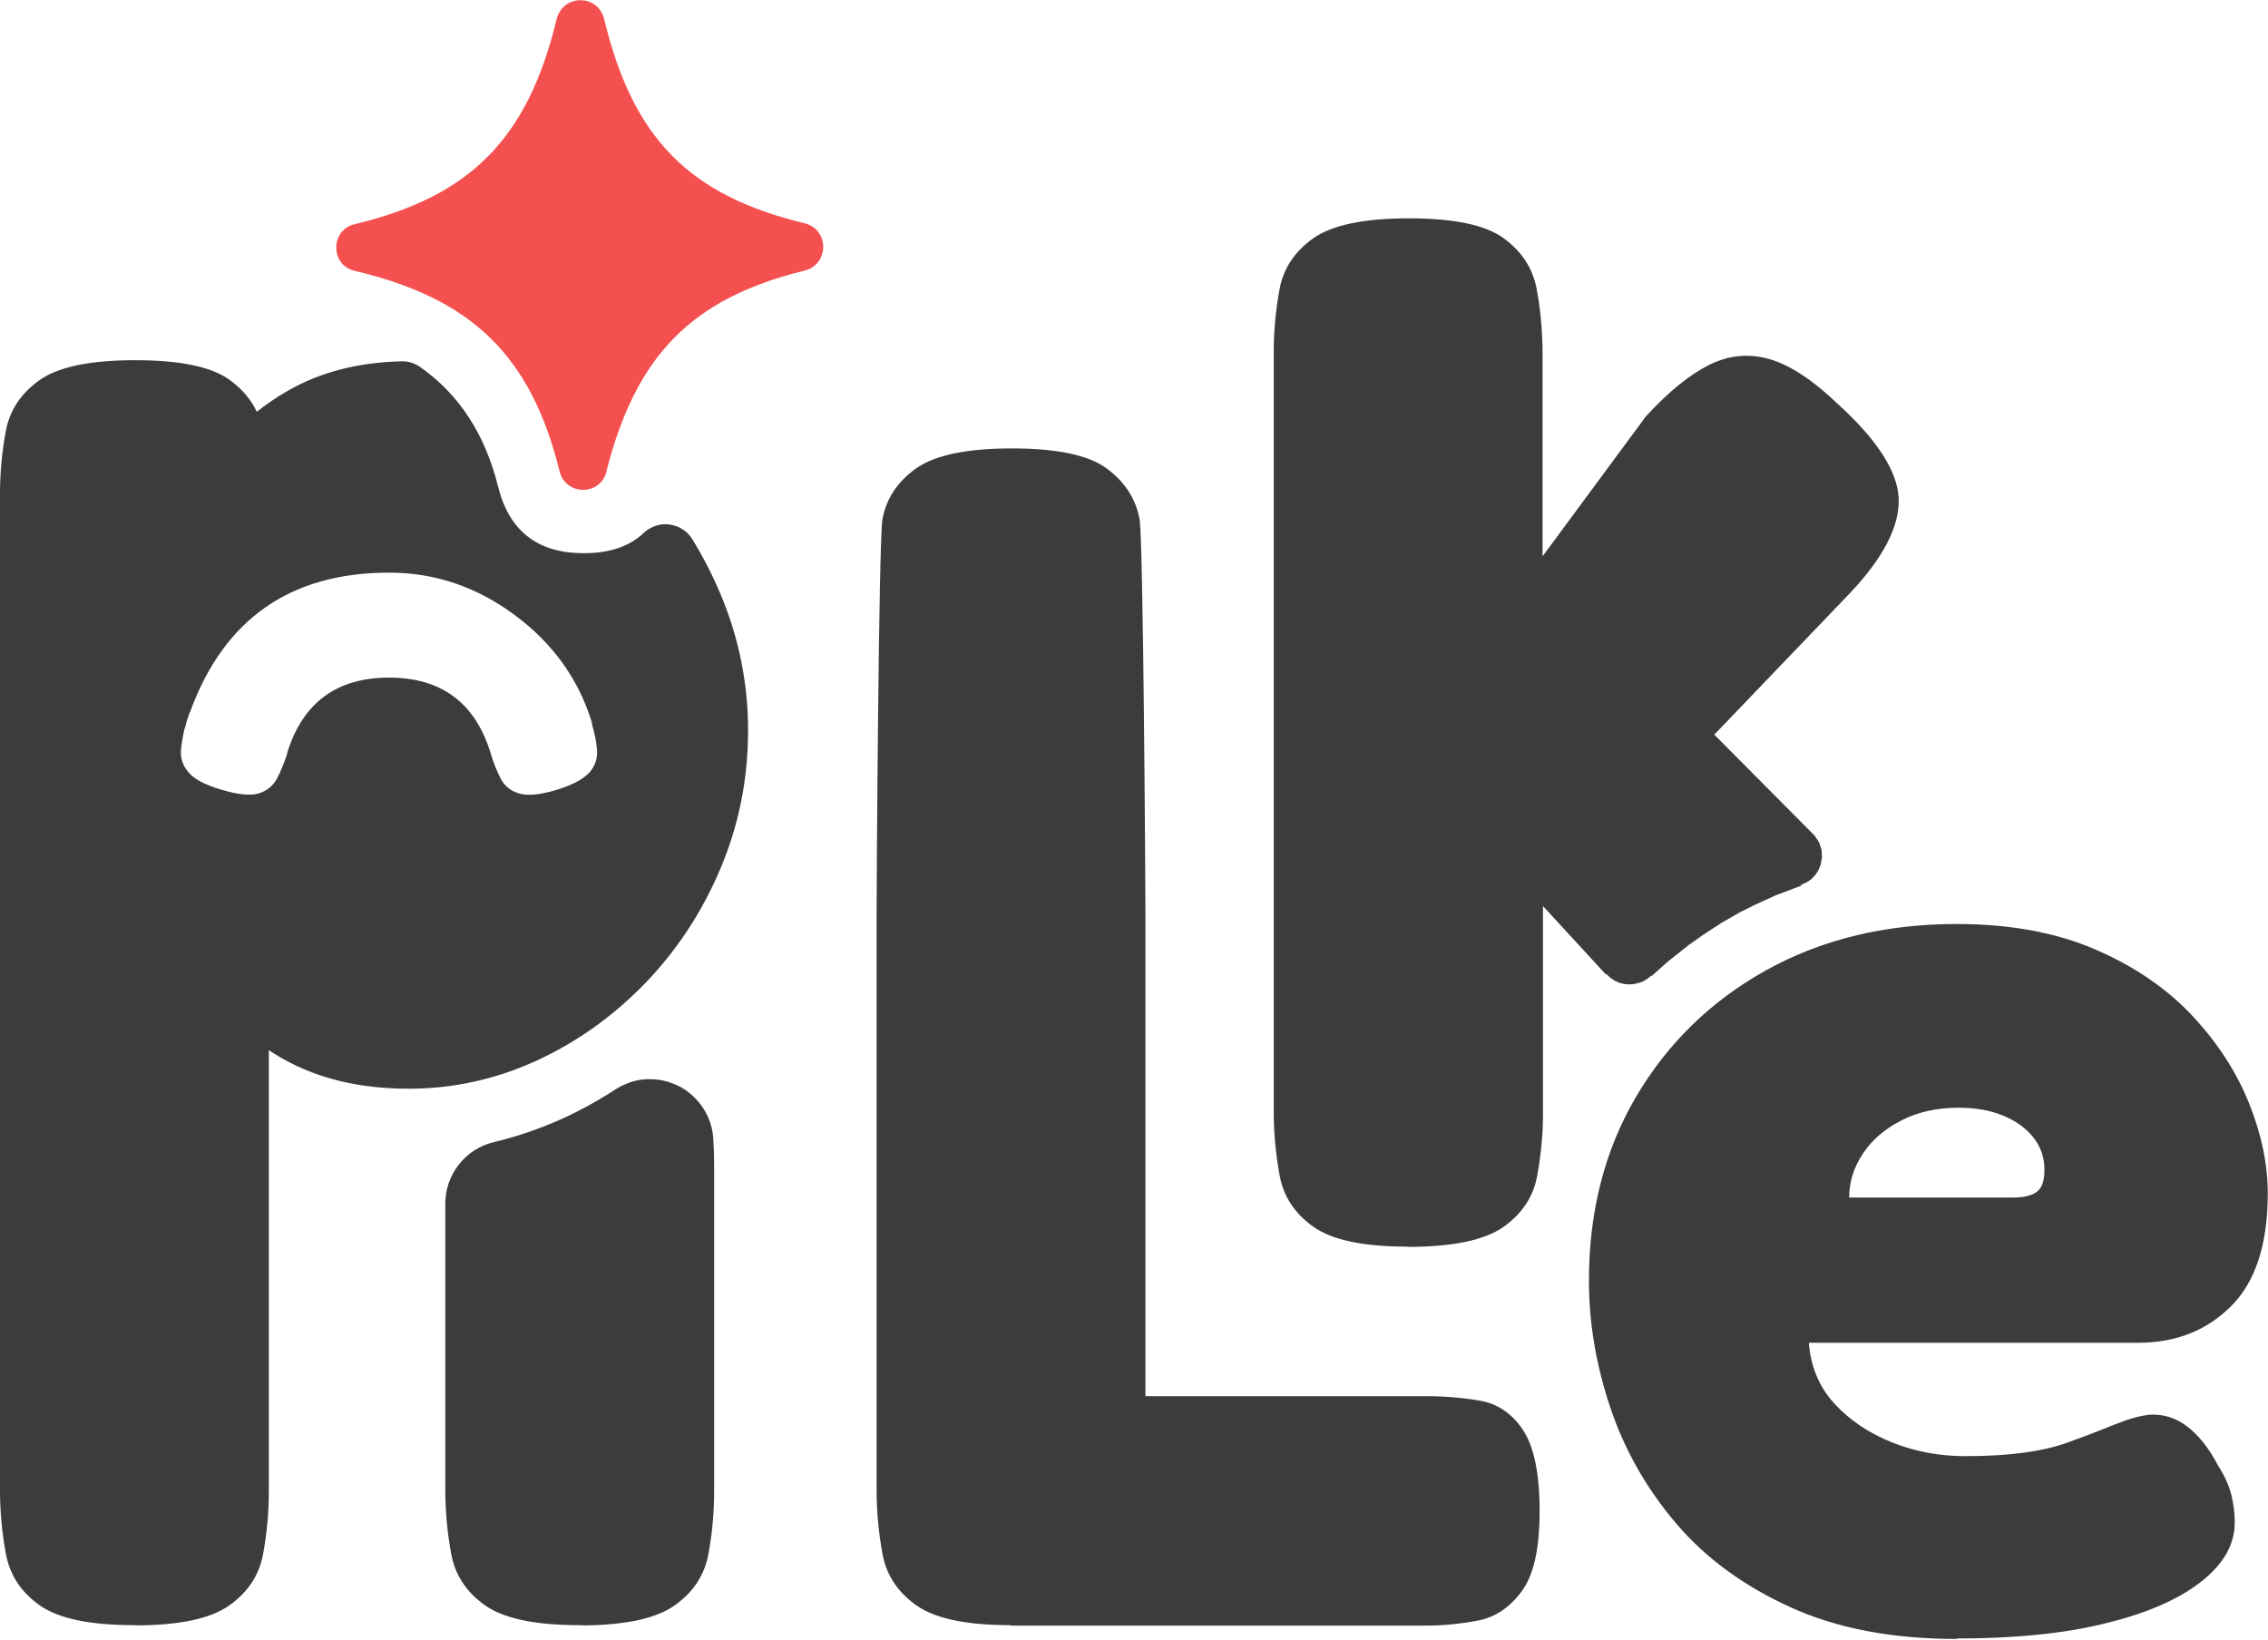
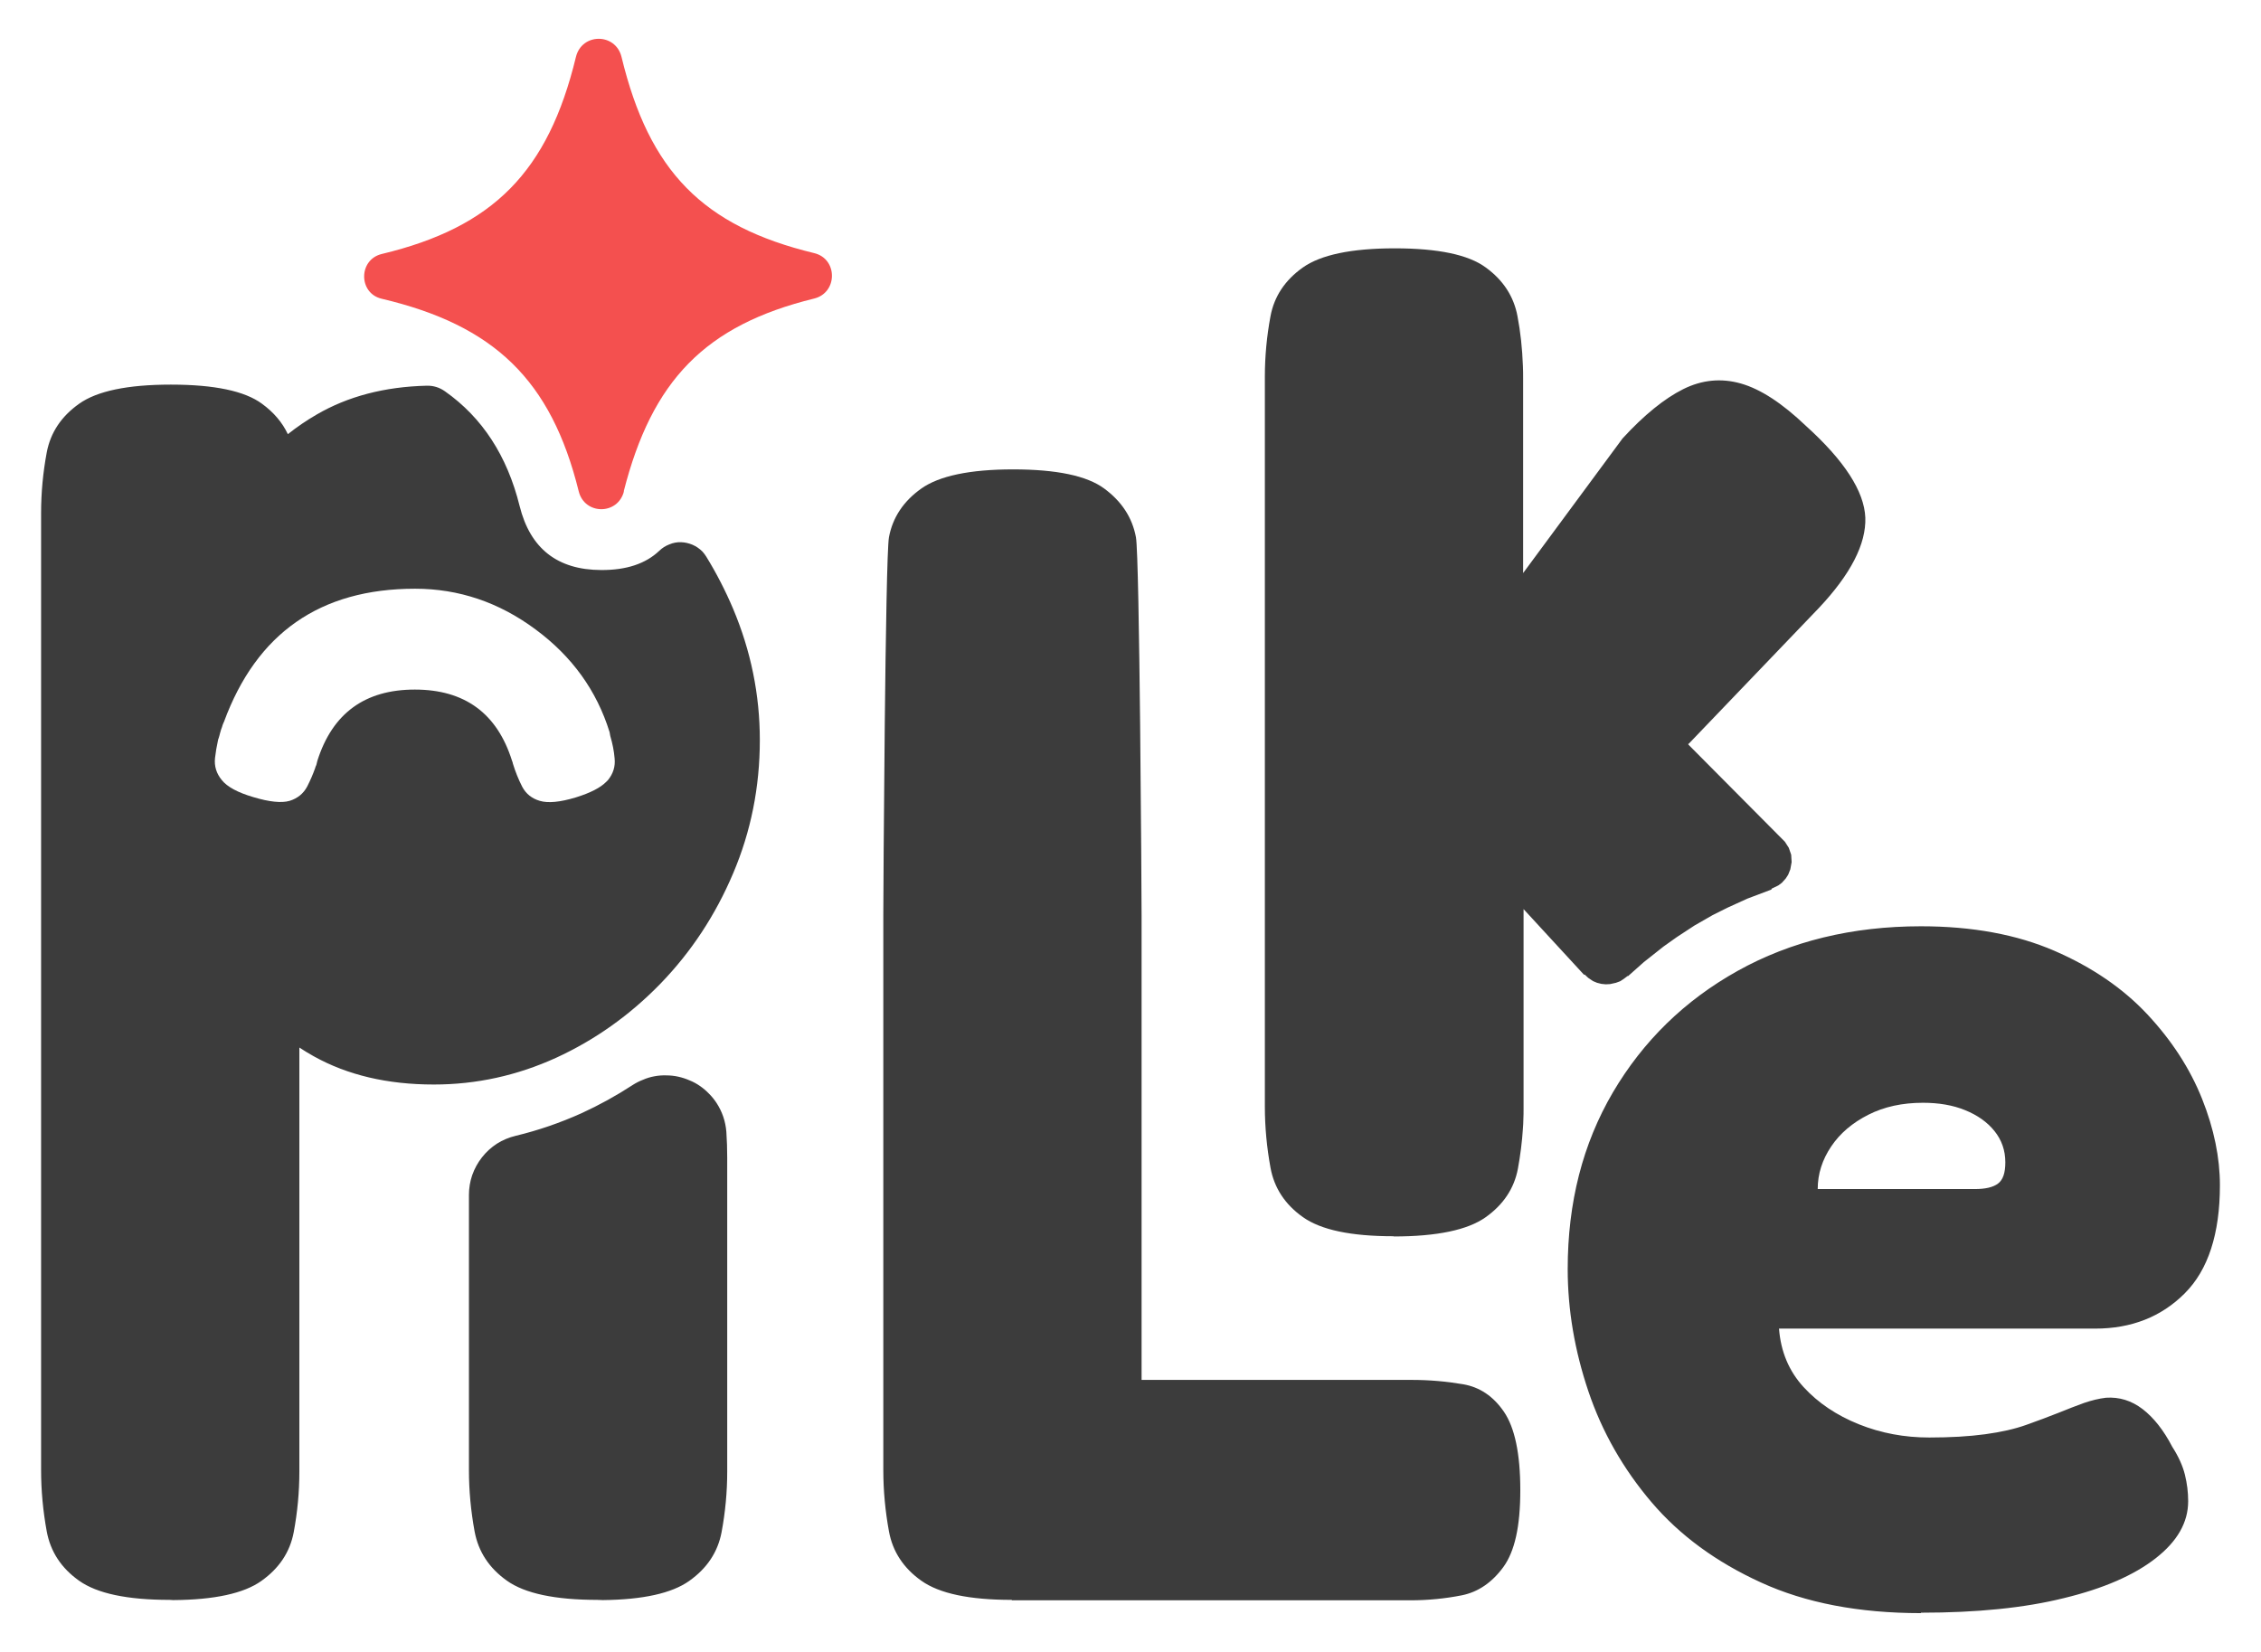
- <svg xmlns="http://www.w3.org/2000/svg" viewBox="75.11 35.49 100.23 72.45">
+ <svg xmlns="http://www.w3.org/2000/svg" viewBox="73.22 33.715 104 76" data-artwork-box="75.11 35.49 100.23 72.45">
  <path fill="#3C3C3C" d="M105.71 59.33Q106.41 60.47 106.94 61.72Q108.17 64.64 108.17 67.76Q108.17 71.01 106.94 73.9Q105.72 76.78 103.6 78.97Q101.48 81.15 98.8 82.38Q96.1 83.61 93.18 83.61H93.17Q89.98 83.61 87.65 82.31Q87.31 82.12 86.99 81.91L86.99 101.42Q86.99 102.82 86.73 104.21Q86.47 105.58 85.24 106.45Q84.03 107.31 81.19 107.33Q81.11 107.33 81.02 107.32L81.02 107.32Q78.1 107.32 76.86 106.44Q75.63 105.57 75.37 104.17Q75.11 102.75 75.11 101.35V57.32Q75.11 55.92 75.37 54.53Q75.63 53.16 76.86 52.29Q78.1 51.41 81.08 51.41Q84.08 51.41 85.27 52.29Q86.08 52.88 86.46 53.69Q87.09 53.19 87.78 52.79Q89.94 51.53 92.85 51.46Q93.31 51.45 93.69 51.72Q96.26 53.53 97.12 56.99Q97.85 59.93 100.87 59.94Q102.61 59.95 103.55 59.05Q103.75 58.86 104.01 58.76Q104.27 58.65 104.55 58.66Q104.82 58.67 105.08 58.78Q105.33 58.89 105.53 59.09Q105.63 59.2 105.71 59.33ZM146.08 78.56 143.3 75.54V84.69C143.3 84.87 143.3 85.06 143.29 85.24C143.29 85.37 143.28 85.5 143.27 85.63L143.27 85.64C143.23 86.26 143.15 86.88 143.04 87.48C142.87 88.39 142.37 89.14 141.55 89.72C140.73 90.3 139.32 90.6 137.33 90.6L137.31 90.59C135.36 90.59 133.98 90.3 133.15 89.71C132.33 89.13 131.83 88.37 131.66 87.44C131.49 86.51 131.4 85.57 131.4 84.62V51.05C131.4 50.1 131.49 49.17 131.66 48.26C131.83 47.35 132.33 46.6 133.15 46.02C133.97 45.44 135.38 45.14 137.37 45.14C139.36 45.14 140.76 45.43 141.56 46.02C142.36 46.6 142.85 47.35 143.02 48.26C143.16 48.99 143.24 49.75 143.27 50.55C143.28 50.74 143.28 50.93 143.28 51.12V60.08L147.85 53.89C148.84 52.81 149.78 52.05 150.64 51.62C151.5 51.19 152.39 51.1 153.3 51.36C154.21 51.62 155.2 52.27 156.29 53.31C158.06 54.91 158.97 56.32 159.02 57.53C159.06 58.74 158.35 60.13 156.88 61.69L150.9 67.93L150.88 67.93L150.88 67.97L155.32 72.44L155.5 72.72L155.61 73.04L155.63 73.38L155.57 73.71L155.47 73.96L155.36 74.13L155.18 74.33L155.02 74.45L154.71 74.6L154.7 74.64L153.59 75.06L152.69 75.47L151.99 75.82L151.17 76.29L150.36 76.82L149.74 77.26L148.83 77.98L148.11 78.62L148.08 78.62L147.91 78.75L147.74 78.86L147.55 78.93L147.28 78.99L147.08 79L146.88 78.98L146.68 78.93L146.49 78.85L146.27 78.7L146.11 78.55ZM115.6 106.44C114.78 105.86 114.28 105.1 114.11 104.17C113.94 103.24 113.85 102.3 113.85 101.35V75.78C113.85 74.83 113.94 59.34 114.11 58.43C114.28 57.52 114.78 56.77 115.6 56.19C116.42 55.61 117.83 55.31 119.82 55.31C121.81 55.31 123.21 55.6 124.01 56.19C124.81 56.78 125.3 57.52 125.47 58.43C125.64 59.34 125.73 74.85 125.73 75.85V97.2H138.15C138.97 97.2 139.76 97.27 140.52 97.4C141.28 97.53 141.91 97.95 142.4 98.67C142.89 99.39 143.15 100.58 143.15 102.27C143.15 103.96 142.89 105.09 142.37 105.81C141.85 106.52 141.21 106.96 140.46 107.11C139.7 107.26 138.91 107.34 138.09 107.34H119.76V107.32C117.81 107.32 116.43 107.03 115.6 106.44ZM154.22 106.52C152.16 105.58 150.48 104.35 149.18 102.82C147.88 101.29 146.91 99.59 146.28 97.72C145.65 95.85 145.33 93.97 145.33 92.1C145.33 89.04 146.02 86.34 147.41 83.97C148.8 81.61 150.71 79.74 153.15 78.38C155.59 77.02 158.41 76.33 161.58 76.33C163.94 76.33 165.99 76.71 167.72 77.46C169.45 78.21 170.88 79.19 172 80.39C173.12 81.59 173.96 82.89 174.51 84.27C175.06 85.65 175.33 86.98 175.33 88.24C175.33 90.48 174.79 92.14 173.71 93.22C172.63 94.3 171.26 94.84 169.59 94.84H155.05C155.13 95.9 155.51 96.8 156.18 97.53C156.85 98.26 157.7 98.83 158.72 99.24C159.74 99.65 160.82 99.85 161.96 99.85C162.94 99.85 163.79 99.8 164.53 99.7C165.26 99.6 165.89 99.46 166.42 99.27C166.95 99.08 167.44 98.9 167.89 98.72C168.34 98.54 168.74 98.38 169.08 98.26C169.43 98.14 169.76 98.06 170.09 98.02C170.7 97.98 171.26 98.15 171.77 98.54C172.28 98.93 172.74 99.51 173.14 100.28C173.43 100.73 173.62 101.16 173.72 101.56C173.82 101.97 173.87 102.37 173.87 102.78C173.87 103.76 173.37 104.63 172.37 105.41C171.37 106.19 169.97 106.8 168.15 107.24C166.34 107.69 164.15 107.91 161.58 107.91V107.93C158.73 107.93 156.27 107.46 154.22 106.52ZM96.54 106.44Q95.31 105.57 95.05 104.17Q94.79 102.75 94.79 101.35V88.69Q94.79 88.22 94.94 87.78Q95.1 87.33 95.39 86.96Q95.68 86.59 96.08 86.33Q96.48 86.08 96.94 85.97Q98.48 85.6 99.97 84.93Q101.19 84.37 102.31 83.64Q102.54 83.49 102.8 83.39Q103.05 83.28 103.33 83.23Q103.6 83.18 103.87 83.19Q104.15 83.19 104.42 83.25Q104.69 83.31 104.94 83.42Q105.19 83.52 105.42 83.68Q105.65 83.84 105.84 84.04Q106.03 84.23 106.18 84.46Q106.57 85.06 106.63 85.78Q106.67 86.37 106.67 86.98V101.42Q106.67 102.82 106.41 104.21Q106.15 105.58 104.92 106.45Q103.72 107.3 100.95 107.33Q100.83 107.33 100.7 107.32L100.7 107.32Q97.78 107.32 96.54 106.44ZM101.17 69.62Q101.18 69.62 101.18 69.61Q101.55 69.16 101.49 68.6Q101.45 68.11 101.29 67.57Q101.27 67.49 101.26 67.4Q100.37 64.53 97.85 62.67Q95.33 60.8 92.31 60.8Q85.77 60.8 83.52 66.93Q83.51 66.95 83.5 66.97Q83.48 67.01 83.46 67.07Q83.44 67.13 83.43 67.17Q83.39 67.26 83.34 67.45L83.34 67.45Q83.33 67.49 83.32 67.53L83.32 67.53Q83.3 67.6 83.28 67.67L83.28 67.67Q83.27 67.69 83.26 67.72Q83.25 67.75 83.25 67.76Q83.15 68.22 83.11 68.59Q83.05 69.15 83.42 69.6Q83.79 70.07 84.88 70.39Q85.98 70.72 86.54 70.56Q87.09 70.39 87.35 69.9Q87.56 69.49 87.71 69.07Q87.73 68.99 87.77 68.91L87.77 68.91Q87.79 68.81 87.82 68.71L87.82 68.71Q88.86 65.44 92.3 65.44Q95.74 65.44 96.77 68.71Q96.78 68.75 96.8 68.79L96.81 68.84L96.81 68.84Q96.98 69.4 97.24 69.91Q97.5 70.4 98.05 70.56Q98.62 70.73 99.71 70.4Q100.71 70.09 101.11 69.68Q101.14 69.65 101.17 69.62ZM164.05 88.42C164.54 88.42 164.89 88.34 165.12 88.17C165.35 88 165.46 87.68 165.46 87.19C165.46 86.64 165.29 86.16 164.96 85.75C164.63 85.34 164.18 85.02 163.61 84.79C163.05 84.56 162.4 84.45 161.67 84.45C160.73 84.45 159.89 84.63 159.16 85C158.43 85.37 157.86 85.85 157.45 86.46C157.04 87.07 156.83 87.72 156.83 88.42Z" />
  <path fill="#F4504F" d="M101.92 56.32C101.64 57.42 100.11 57.41 99.84 56.32C98.57 51.19 95.95 48.68 90.78 47.46C89.7 47.21 89.7 45.66 90.78 45.4C95.91 44.17 98.43 41.62 99.71 36.34C99.98 35.22 101.54 35.22 101.81 36.34C103.08 41.59 105.54 44.12 110.67 45.36C111.76 45.62 111.76 47.18 110.67 47.45C105.65 48.68 103.21 51.22 101.91 56.32H101.92Z" />
</svg>
